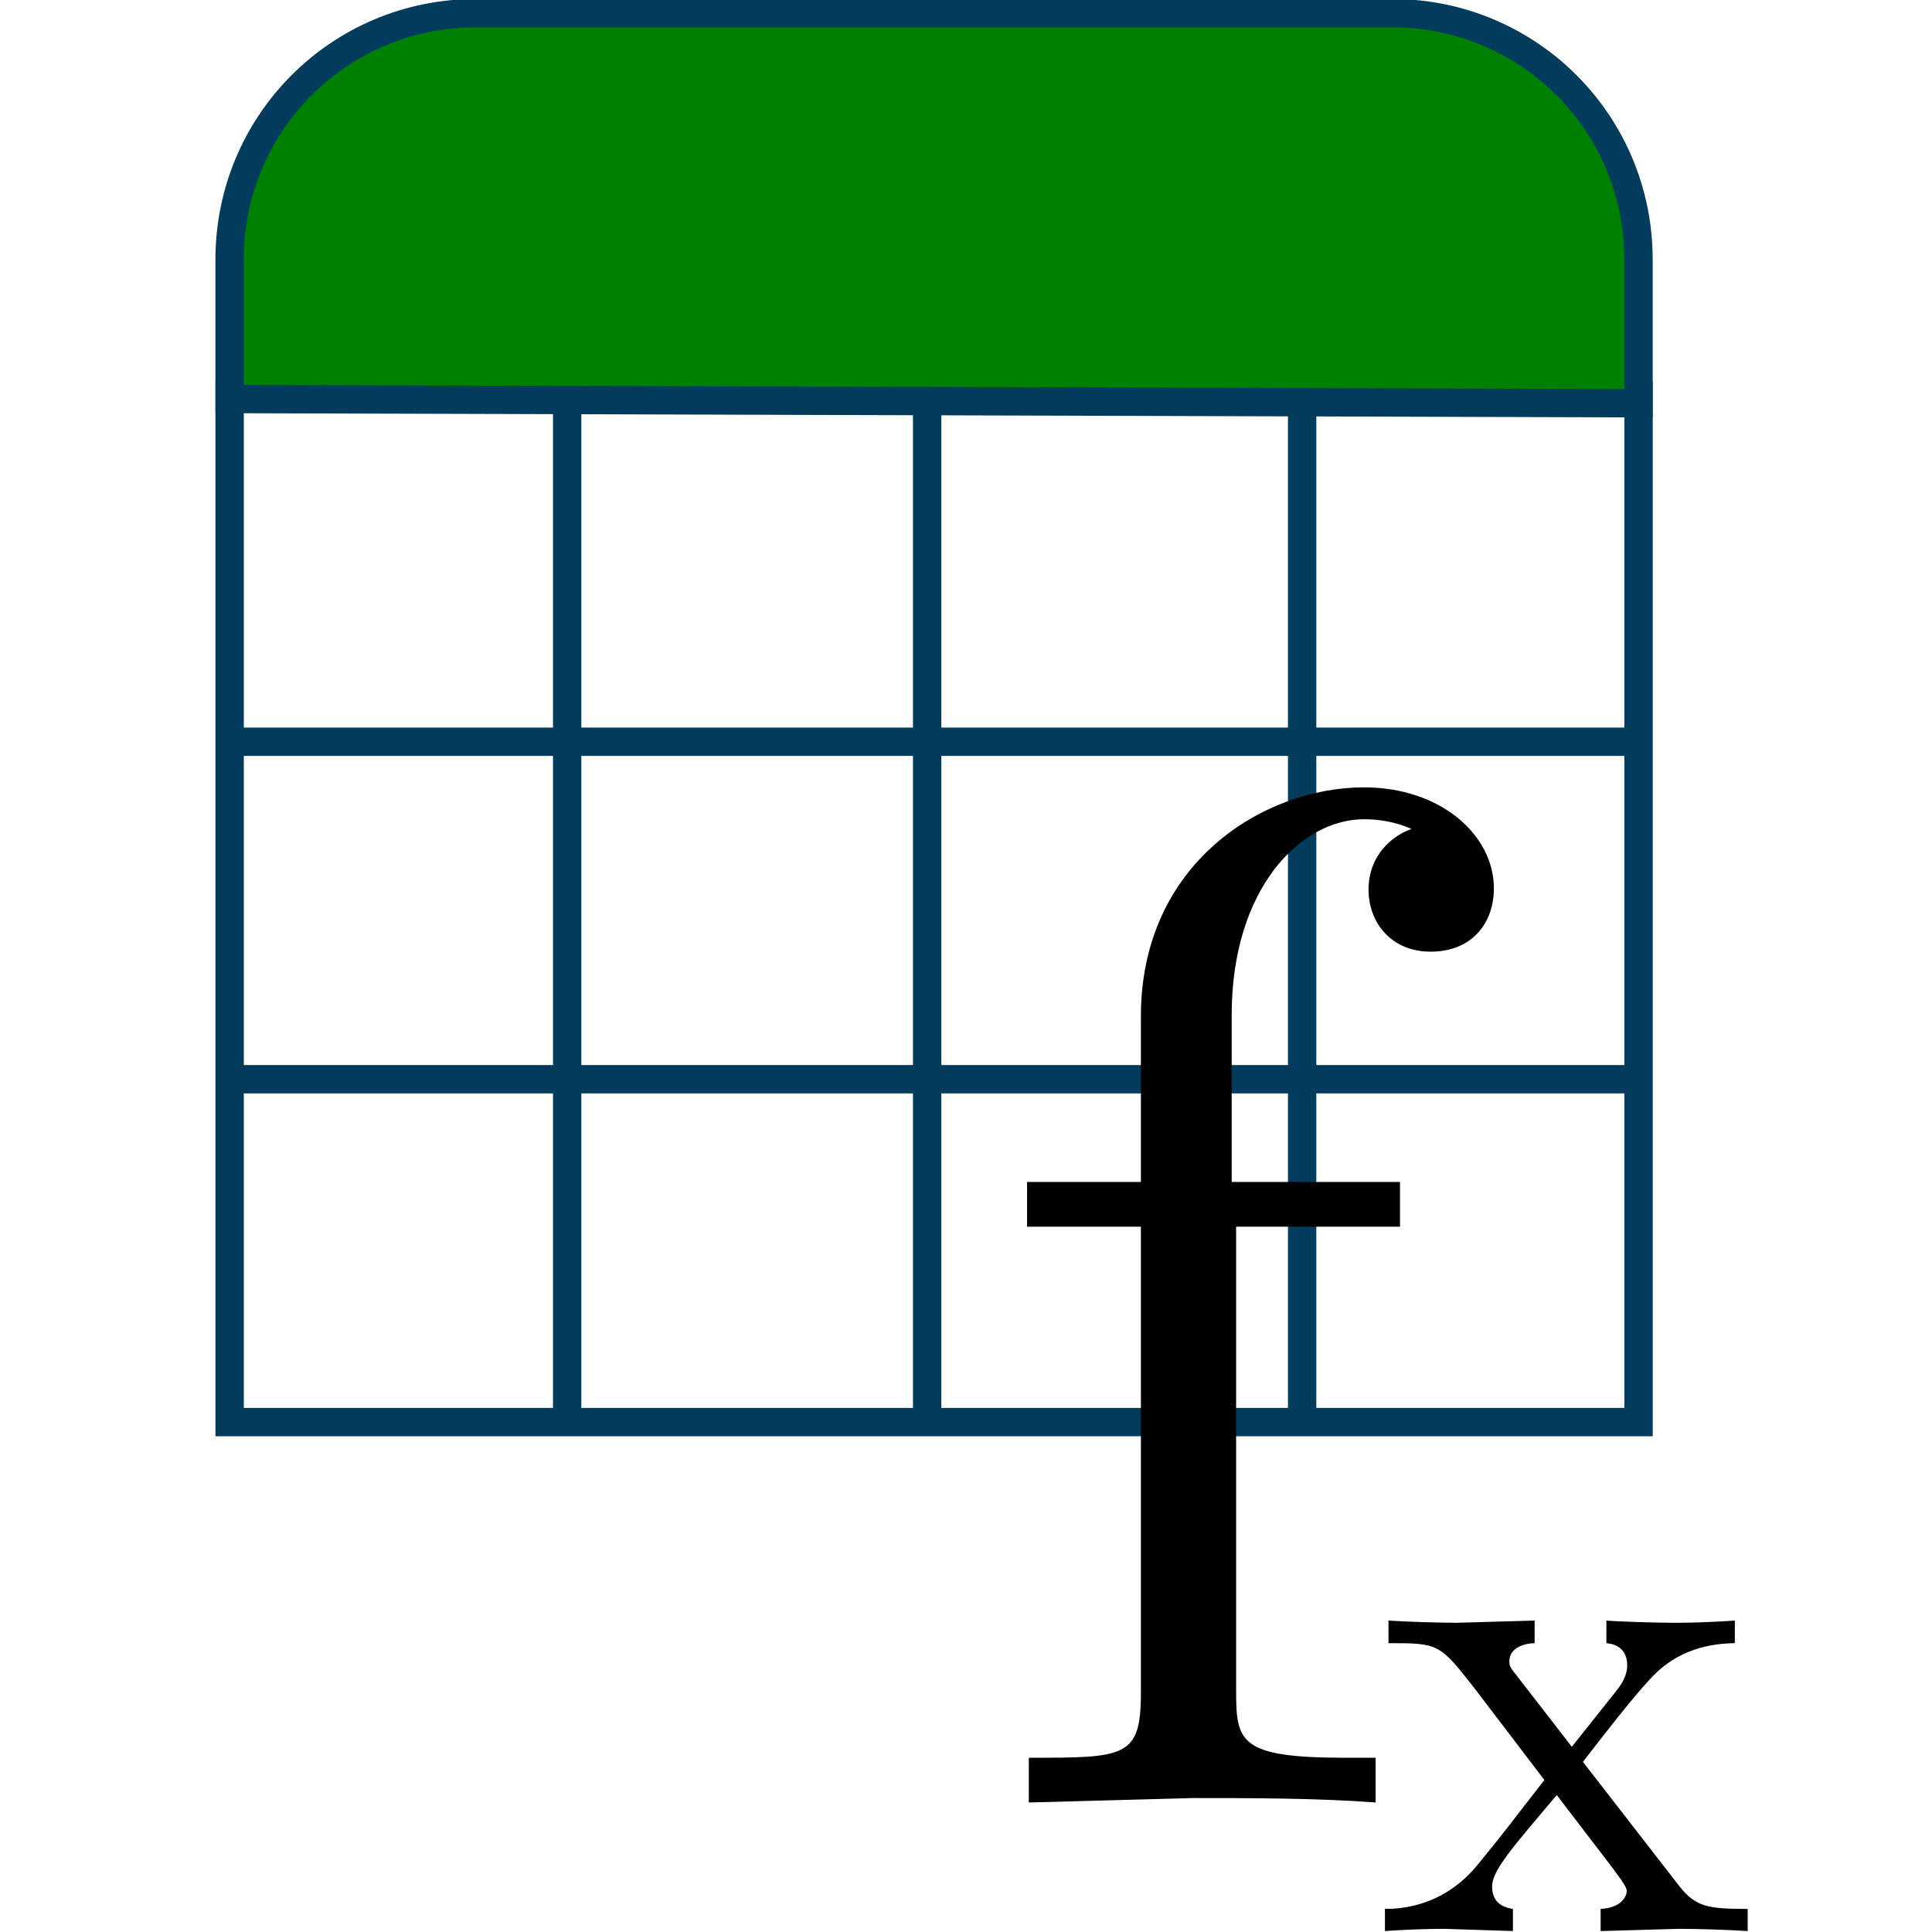
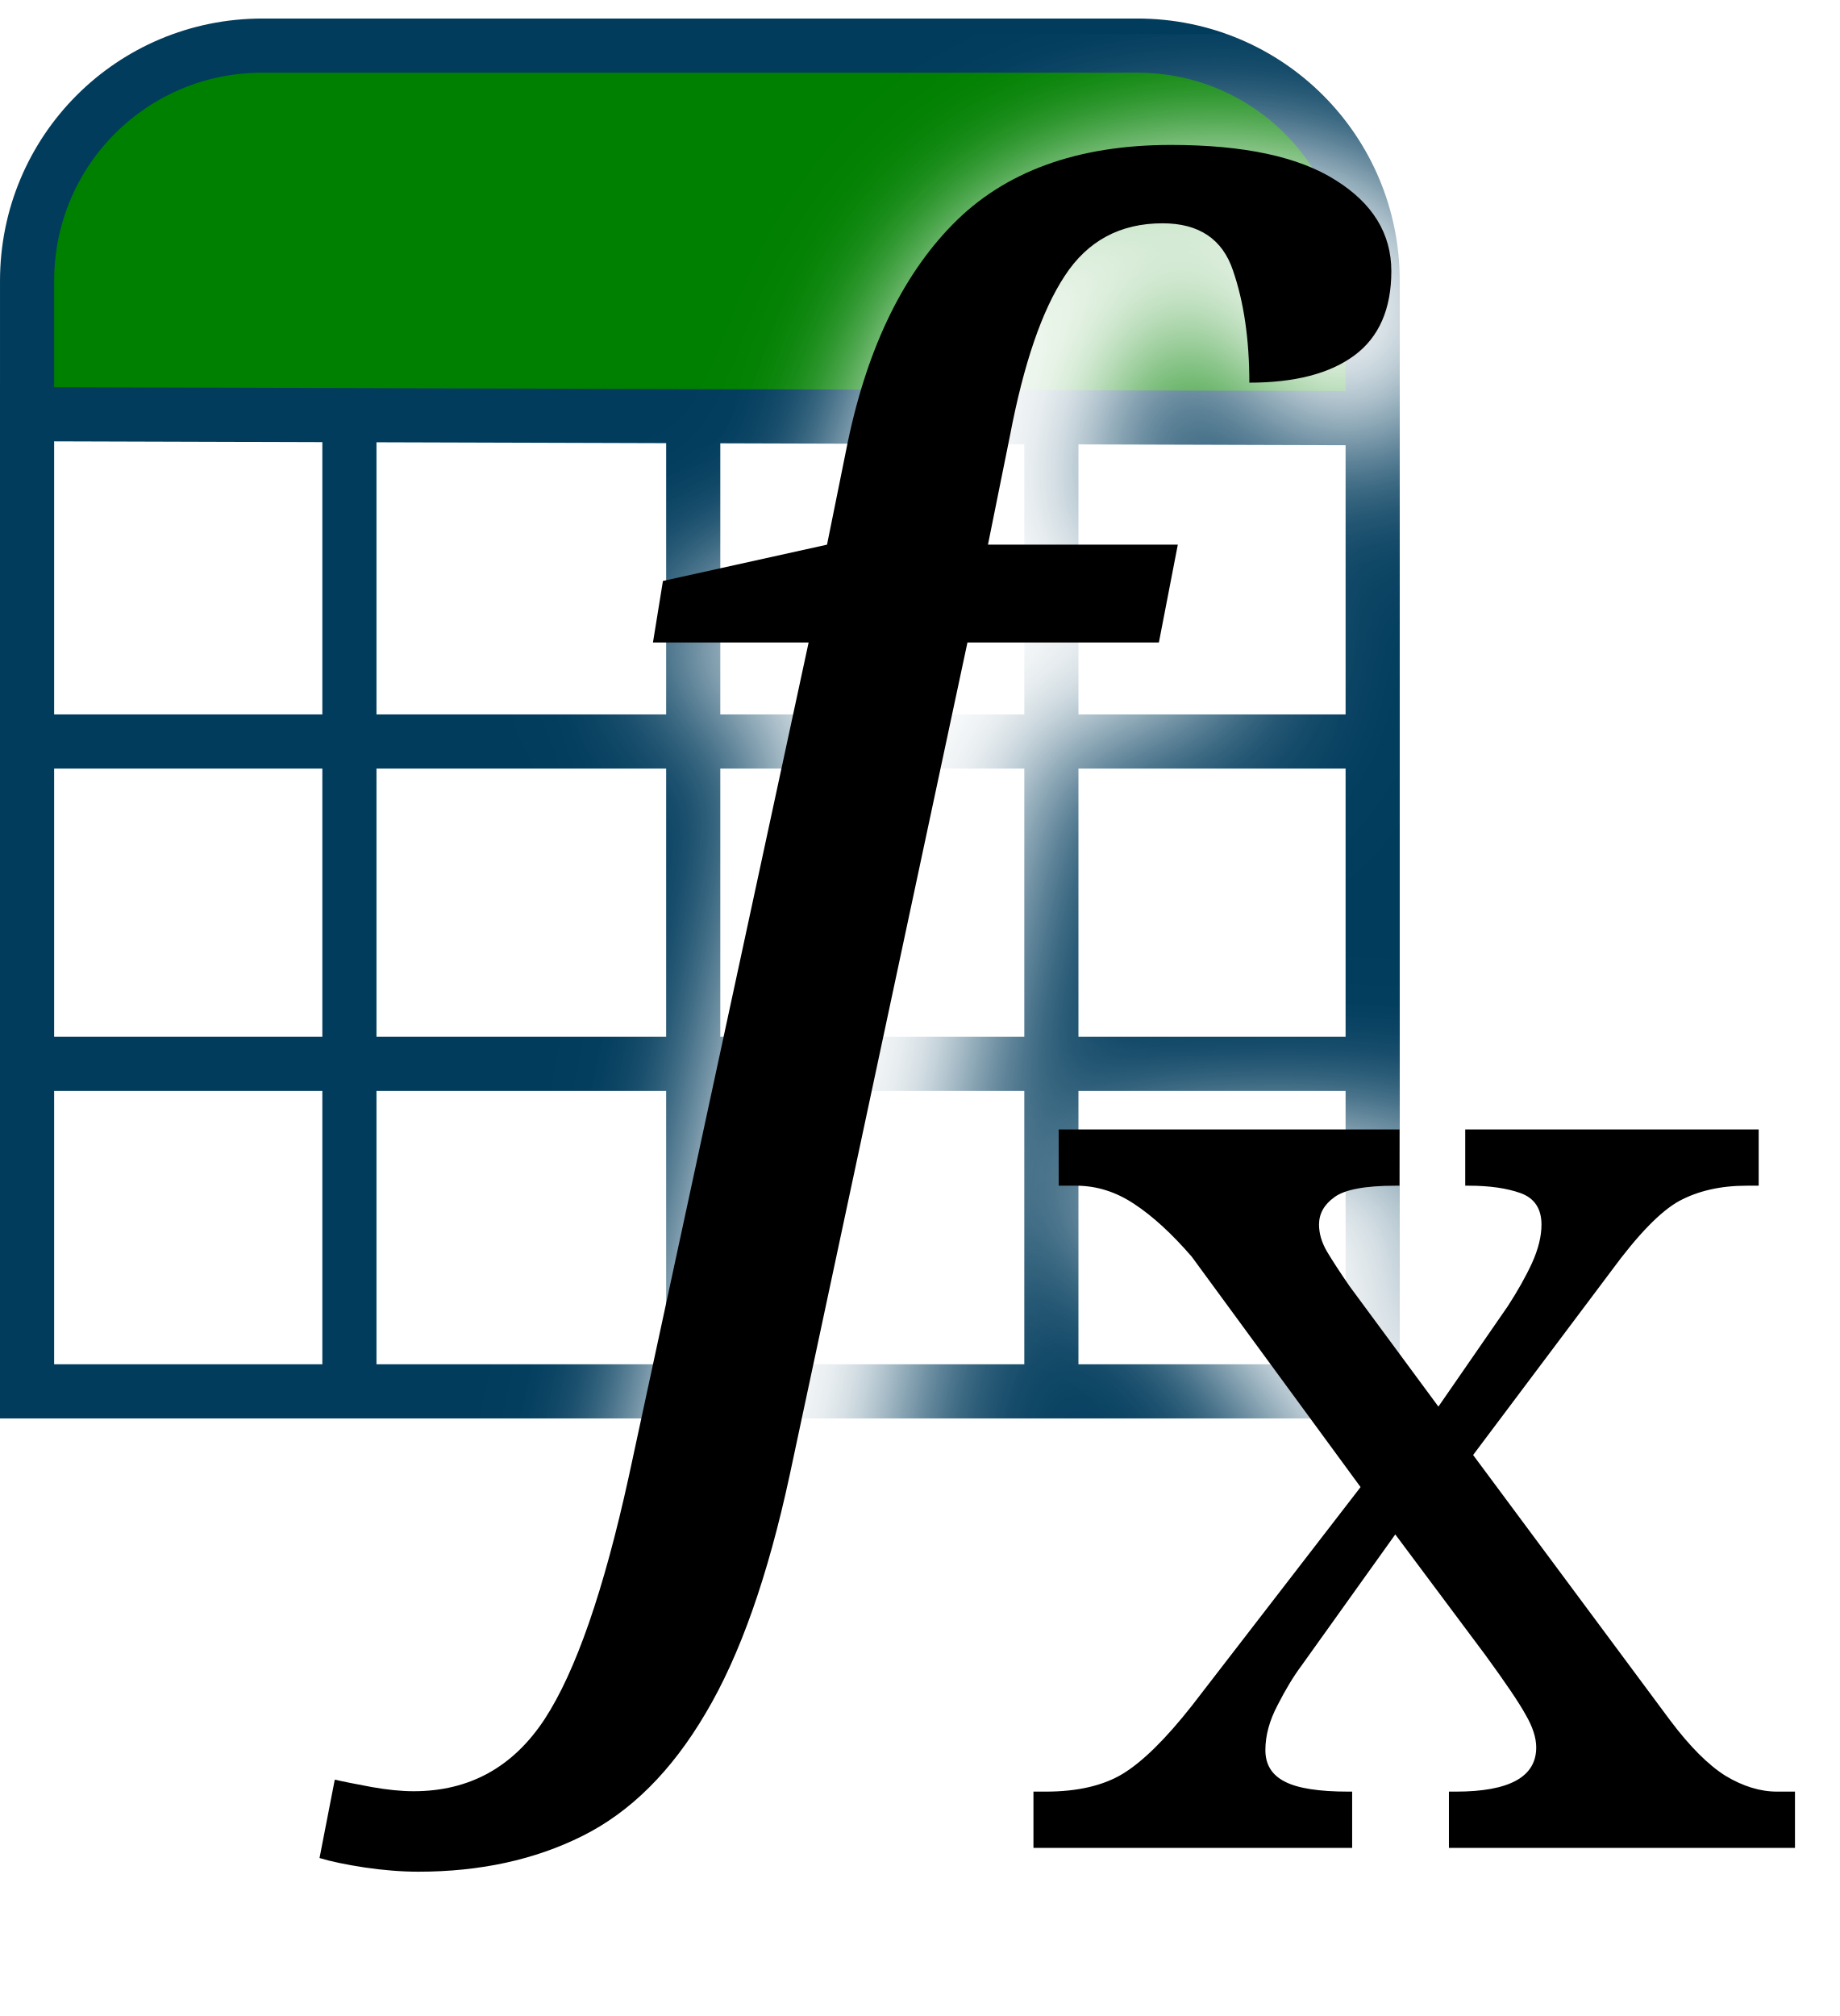
- <svg xmlns="http://www.w3.org/2000/svg" width="24" height="24" version="1.1" viewBox="0 0 6.35 6.35">
-   <g transform="translate(-54.419 -160.69)">
-     <g transform="matrix(.093166 0 0 .093166 51.265 148.98)">
-       <g transform="translate(-1.1339 65.012)" stroke="#013c5d">
-         <rect x="43.089" y="74.644" width="49.704" height="36.203" ry="0" fill="none" />
-         <path transform="scale(.26458)" d="m195.71 231.09c-18.203 0-32.857 14.655-32.857 32.857v18.594l187.86 0.564v-19.158c0-18.203-14.655-32.857-32.857-32.857z" fill="#008000" stroke-width="3.78" />
-         <g fill="none">
-           <path d="m43.278 98.751h49.893" />
-           <path d="m42.711 86.845h50.46" />
-           <path d="m54.996 74.939v35.53" />
-           <path d="m67.696 74.939v35.53" />
-           <path d="m80.925 74.939v35.53" />
-         </g>
+ <svg xmlns="http://www.w3.org/2000/svg" width="67.95mm" height="74.459mm" viewBox="0 0 67.95 74.459" version="1.1" id="svg8">
+   <defs id="defs2">
+     <filter style="color-interpolation-filters:sRGB" id="filter1352">
+       <feFlood flood-opacity="0.945" flood-color="rgb(255,255,255)" result="flood" id="feFlood1342" />
+       <feComposite in="flood" in2="SourceGraphic" operator="in" result="composite1" id="feComposite1344" />
+       <feGaussianBlur in="composite1" stdDeviation="1" result="blur" id="feGaussianBlur1346" />
+       <feOffset dx="2.3" dy="3.646" result="offset" id="feOffset1348" />
+       <feComposite in="SourceGraphic" in2="offset" operator="over" result="composite2" id="feComposite1350" />
+     </filter>
+     <filter style="color-interpolation-filters:sRGB" id="filter4317">
+       <feFlood flood-opacity="0.945" flood-color="rgb(255,255,255)" result="flood" id="feFlood4307" />
+       <feComposite in="flood" in2="SourceGraphic" operator="in" result="composite1" id="feComposite4309" />
+       <feGaussianBlur in="composite1" stdDeviation="2" result="blur" id="feGaussianBlur4311" />
+       <feOffset dx="1" dy="1" result="offset" id="feOffset4313" />
+       <feComposite in="SourceGraphic" in2="offset" operator="over" result="fbSourceGraphic" id="feComposite4315" />
+       <feColorMatrix result="fbSourceGraphicAlpha" in="fbSourceGraphic" values="0 0 0 -1 0 0 0 0 -1 0 0 0 0 -1 0 0 0 0 1 0" id="feColorMatrix4319" />
+       <feFlood id="feFlood4321" flood-opacity="1" flood-color="rgb(255,255,255)" result="flood" in="fbSourceGraphic" />
+       <feComposite in2="fbSourceGraphic" id="feComposite4323" in="flood" operator="in" result="composite1" />
+       <feGaussianBlur id="feGaussianBlur4325" in="composite1" stdDeviation="2" result="blur" />
+       <feOffset id="feOffset4327" dx="1" dy="1" result="offset" />
+       <feComposite in2="offset" id="feComposite4329" in="fbSourceGraphic" operator="over" result="composite2" />
+     </filter>
+   </defs>
+   <g id="layer1" transform="translate(-40.95536,-124.4706)">
+     <g id="g910">
+       <g id="use881" transform="translate(-1.133929,65.0119)">
+         <rect style="fill:none;fill-opacity:1;stroke:#013c5d;stroke-width:2;stroke-miterlimit:4;stroke-dasharray:none;stroke-opacity:1" id="rect4501" width="49.704" height="36.203" x="43.089" y="74.644" ry="0" />
+         <path style="fill:#008000;fill-opacity:1;stroke:#013c5d;stroke-width:7.559;stroke-miterlimit:4;stroke-dasharray:none;stroke-opacity:1" d="m 195.715,231.092 c -18.203,0 -32.857,14.655 -32.857,32.857 v 18.594 l 187.857,0.564 v -19.158 c 0,-18.203 -14.655,-32.857 -32.857,-32.857 z" transform="scale(0.2645833)" id="path4503" />
+         <path style="fill:none;stroke:#013c5d;stroke-width:2;stroke-linecap:butt;stroke-linejoin:miter;stroke-miterlimit:4;stroke-dasharray:none;stroke-opacity:1" d="M 43.278,98.751 H 93.171" id="path4505" />
+         <path style="fill:none;stroke:#013c5d;stroke-width:2;stroke-linecap:butt;stroke-linejoin:miter;stroke-miterlimit:4;stroke-dasharray:none;stroke-opacity:1" d="M 42.711,86.845 H 93.171" id="path4507" />
+         <path style="fill:none;stroke:#013c5d;stroke-width:2;stroke-linecap:butt;stroke-linejoin:miter;stroke-miterlimit:4;stroke-dasharray:none;stroke-opacity:1" d="M 54.996,74.939 V 110.469" id="path4509" />
+         <path style="fill:none;stroke:#013c5d;stroke-width:2;stroke-linecap:butt;stroke-linejoin:miter;stroke-miterlimit:4;stroke-dasharray:none;stroke-opacity:1" d="M 67.696,74.939 V 110.469" id="path4511" />
+         <path id="path4513" d="M 80.925,74.939 V 110.469" style="fill:none;stroke:#013c5d;stroke-width:2;stroke-linecap:butt;stroke-linejoin:miter;stroke-miterlimit:4;stroke-dasharray:none;stroke-opacity:1" />
      </g>
-       <g transform="translate(-58.964 23.435)" fill="#000000" font-family="'Cambria Math'" letter-spacing="0px" stroke-width=".265" word-spacing="0px">
-         <text x="127.378" y="165.842" font-size="50.8px" style="line-height:1.25" xml:space="preserve">
-           <tspan x="127.378" y="165.842" font-family="'Cambria Math'" font-size="50.8px" stroke-width=".265">f</tspan>
+       <g transform="matrix(1.243288,0,0,1.243288,-96.7719,-27.74405)" id="use906" style="filter:url(#filter4317)">
+         <text xml:space="preserve" style="font-style:normal;font-variant:normal;font-weight:normal;font-stretch:normal;font-size:50.8px;line-height:1.25;font-family:'Cambria Math';-inkscape-font-specification:'Cambria Math';letter-spacing:0px;word-spacing:0px;fill:#000000;fill-opacity:1;stroke:none;stroke-width:0.265" x="127.378" y="165.842" id="text4535">
+           <tspan id="tspan4533" x="127.378" y="165.842" style="font-style:italic;font-variant:normal;font-weight:normal;font-stretch:normal;font-size:50.8px;font-family:Georgia;-inkscape-font-specification:'Georgia Italic';stroke-width:0.265">f</tspan>
        </text>
-         <text x="141.363" y="170.378" font-size="10.583px" style="line-height:1.25" xml:space="preserve">
-           <tspan x="141.363" y="170.378" font-size="25.4px" stroke-width=".265">x</tspan>
+         <text xml:space="preserve" style="font-style:normal;font-variant:normal;font-weight:normal;font-stretch:normal;font-size:16.597px;line-height:1.25;font-family:'Cambria Math';-inkscape-font-specification:'Cambria Math';letter-spacing:0px;word-spacing:0px;fill:#000000;fill-opacity:1;stroke:none;stroke-width:0.415" x="141.279" y="177.327" id="text4539">
+           <tspan id="tspan4537" x="141.279" y="177.327" style="font-style:normal;font-variant:normal;font-weight:normal;font-stretch:normal;font-size:39.834px;font-family:Georgia;-inkscape-font-specification:Georgia;stroke-width:0.415">x</tspan>
        </text>
      </g>
    </g>
  </g>
</svg>
